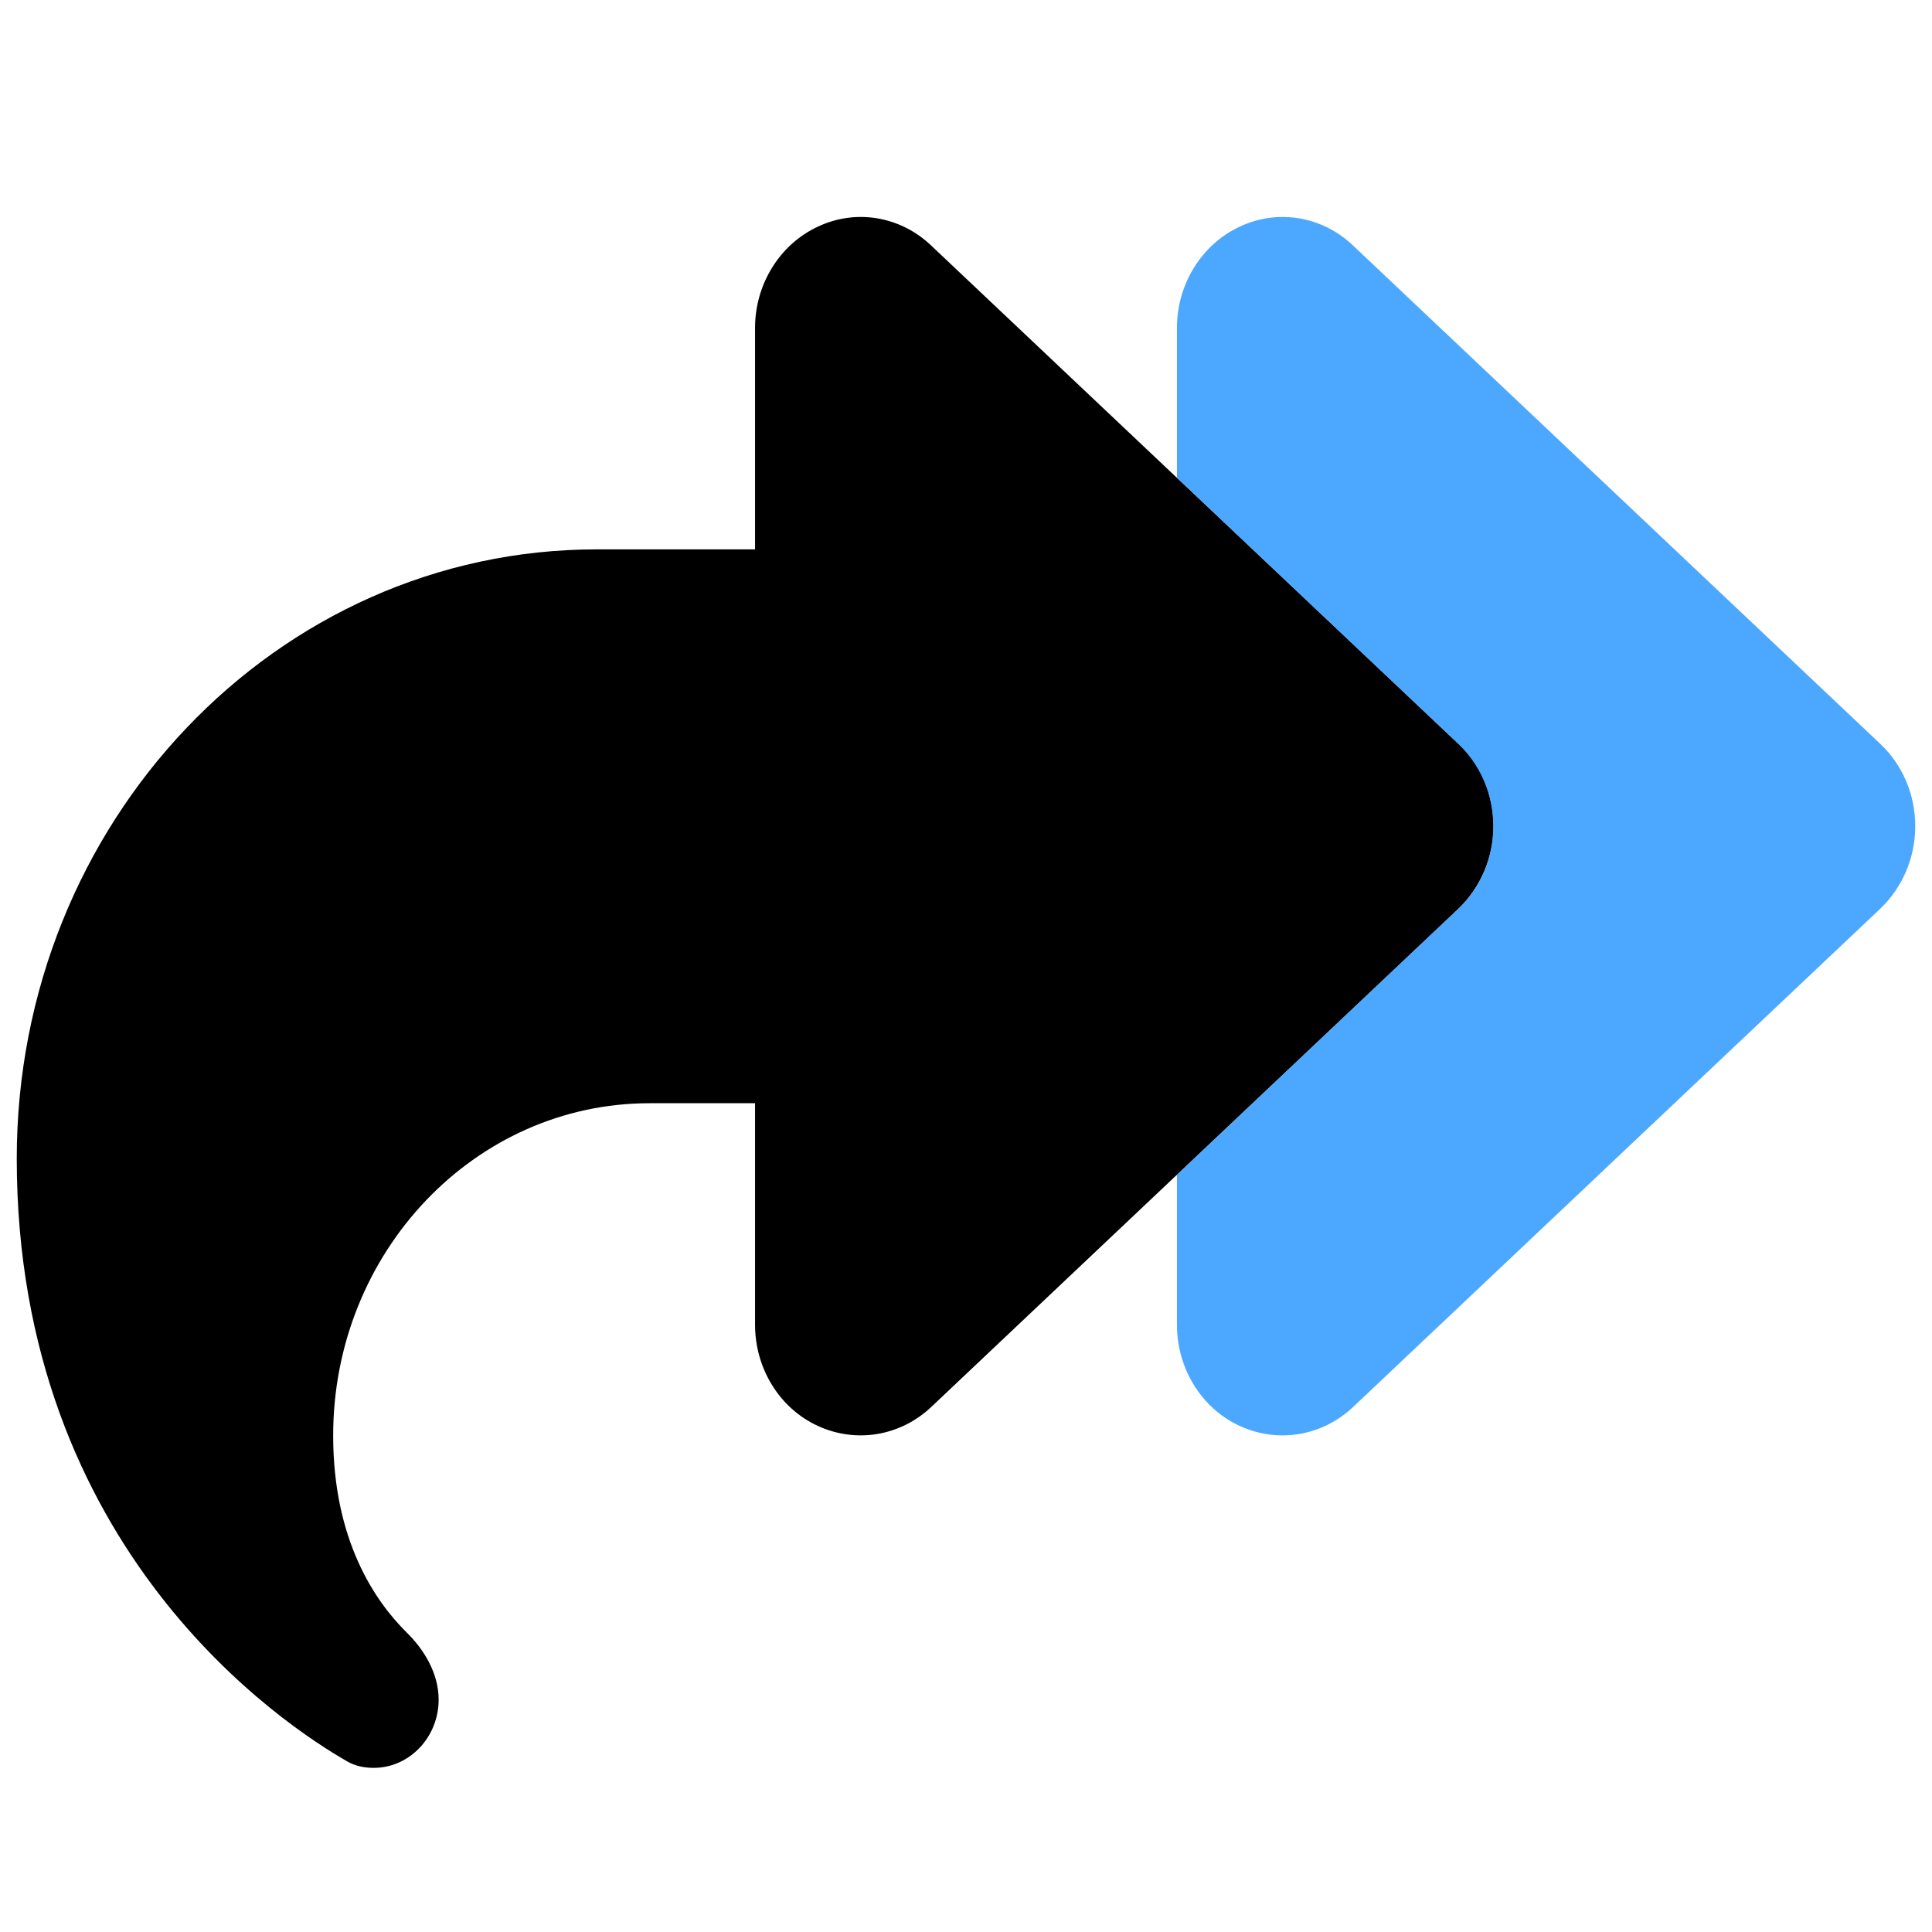
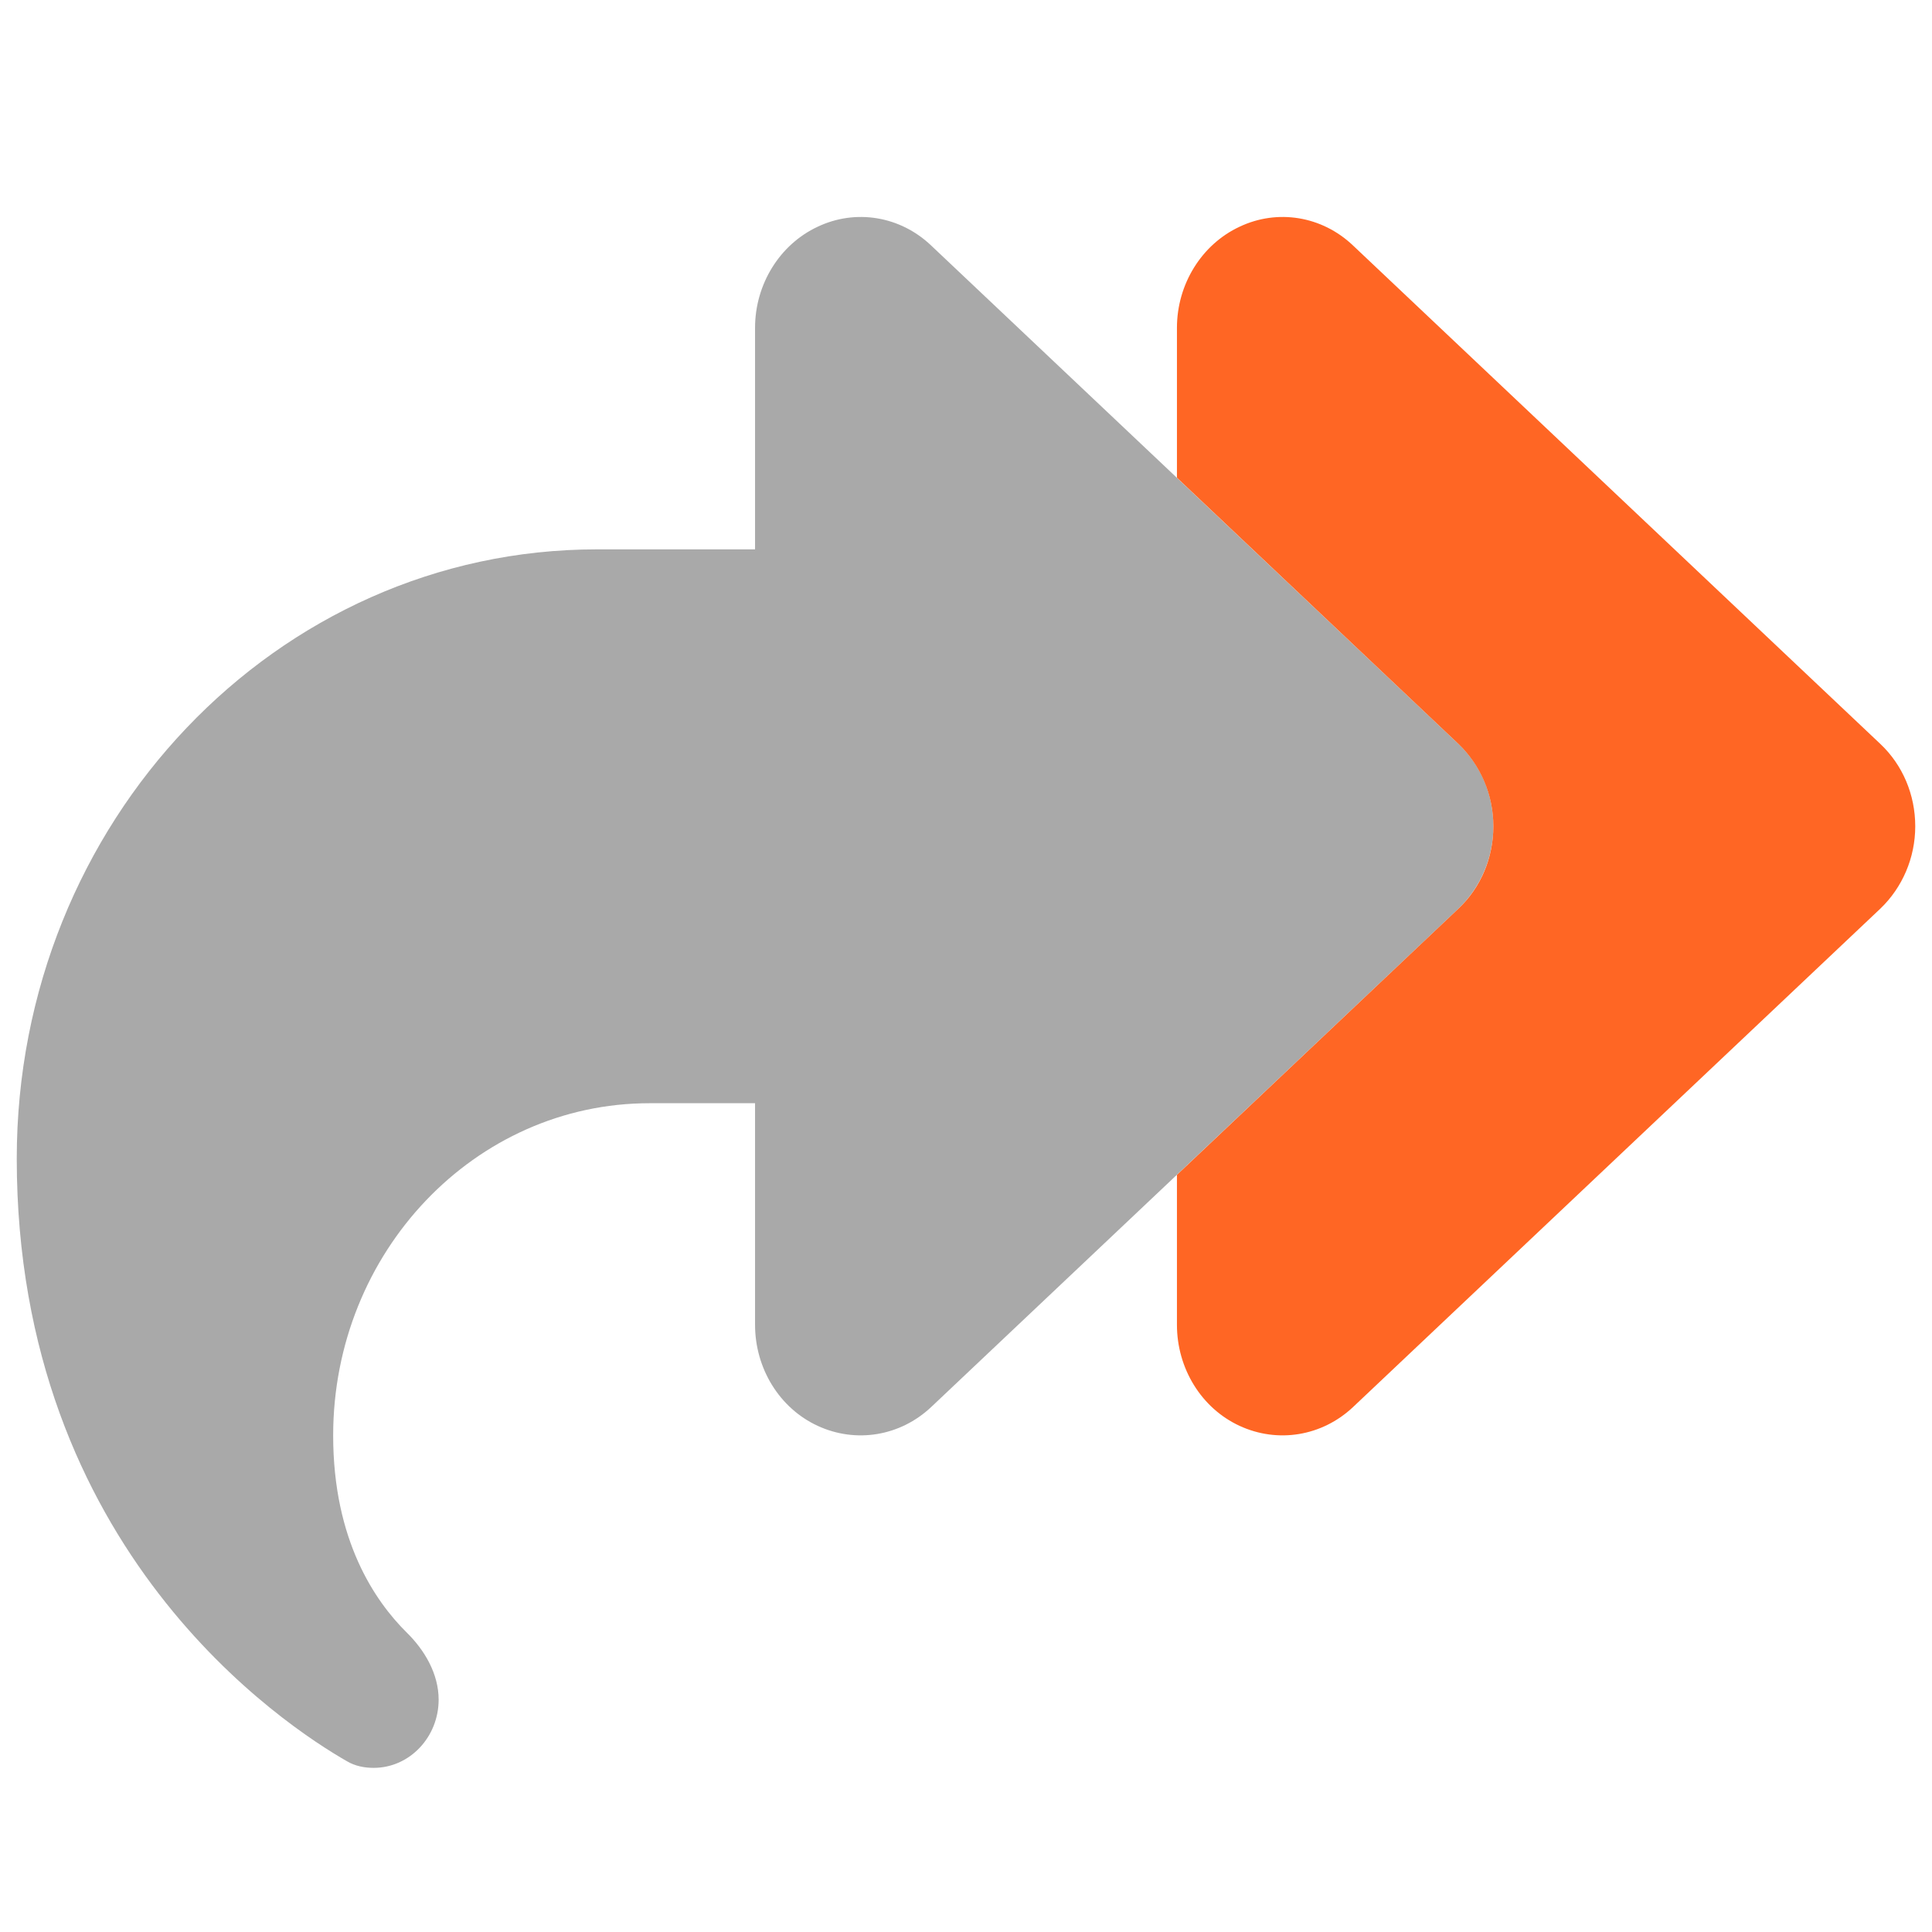
<svg xmlns="http://www.w3.org/2000/svg" height="512" viewBox="0 0 512 512" width="512">
  <path d="m0 0h512v512h-512z" fill="none" />
-   <path d="m216.694 60.087c-10.045 4.679-16.596 15.228-16.596 26.787v58.712h-41.927c-84.902 0-153.731 72.289-153.731 161.457 0 103.938 71.188 150.357 87.522 159.714 2.183 1.284 4.629 1.743 7.075 1.743 9.521 0 17.207-8.165 17.207-18.072 0-6.88-3.756-13.21-8.56-17.889-8.21-8.164-19.391-24.218-19.391-52.106 0-48.621 37.559-88.068 83.854-88.068h27.951v58.712c0 11.559 6.463 22.108 16.596 26.787 10.132 4.678 21.837 2.752 30.047-4.954l139.756-132.101c5.852-5.596 9.259-13.485 9.259-21.833 0-8.349-3.319-16.238-9.259-21.834l-139.756-132.101c-8.21-7.798-20.002-9.724-30.047-4.954z" />
-   <path d="m328.498 60.087c-10.045 4.679-16.596 15.228-16.596 26.787v39.722l74.595 70.546c5.852 5.596 9.259 13.485 9.259 21.834 0 8.348-3.319 16.237-9.259 21.833l-74.595 70.546v39.722c0 11.559 6.464 22.108 16.596 26.787 10.133 4.679 21.837 2.752 30.048-4.954l139.756-132.101c5.852-5.596 9.258-13.485 9.258-21.833 0-8.349-3.319-16.238-9.258-21.834l-139.756-132.101c-8.211-7.798-20.003-9.724-30.048-4.954z" fill="#0083ff" opacity=".7" />
+   <path d="m216.694 60.087c-10.045 4.679-16.596 15.228-16.596 26.787v58.712h-41.927c-84.902 0-153.731 72.289-153.731 161.457 0 103.938 71.188 150.357 87.522 159.714 2.183 1.284 4.629 1.743 7.075 1.743 9.521 0 17.207-8.165 17.207-18.072 0-6.88-3.756-13.21-8.56-17.889-8.21-8.164-19.391-24.218-19.391-52.106 0-48.621 37.559-88.068 83.854-88.068h27.951v58.712c0 11.559 6.463 22.108 16.596 26.787 10.132 4.678 21.837 2.752 30.047-4.954l139.756-132.101c5.852-5.596 9.259-13.485 9.259-21.833 0-8.349-3.319-16.238-9.259-21.834l-139.756-132.101c-8.21-7.798-20.002-9.724-30.047-4.954z" fill="#a9a9a9" />
+   <path d="m328.498 60.087c-10.045 4.679-16.596 15.228-16.596 26.787v39.722l74.595 70.546c5.852 5.596 9.259 13.485 9.259 21.834 0 8.348-3.319 16.237-9.259 21.833l-74.595 70.546v39.722c0 11.559 6.464 22.108 16.596 26.787 10.133 4.679 21.837 2.752 30.048-4.954l139.756-132.101c5.852-5.596 9.258-13.485 9.258-21.833 0-8.349-3.319-16.238-9.258-21.834l-139.756-132.101c-8.211-7.798-20.003-9.724-30.048-4.954z" fill="#ff6624" />
</svg>
